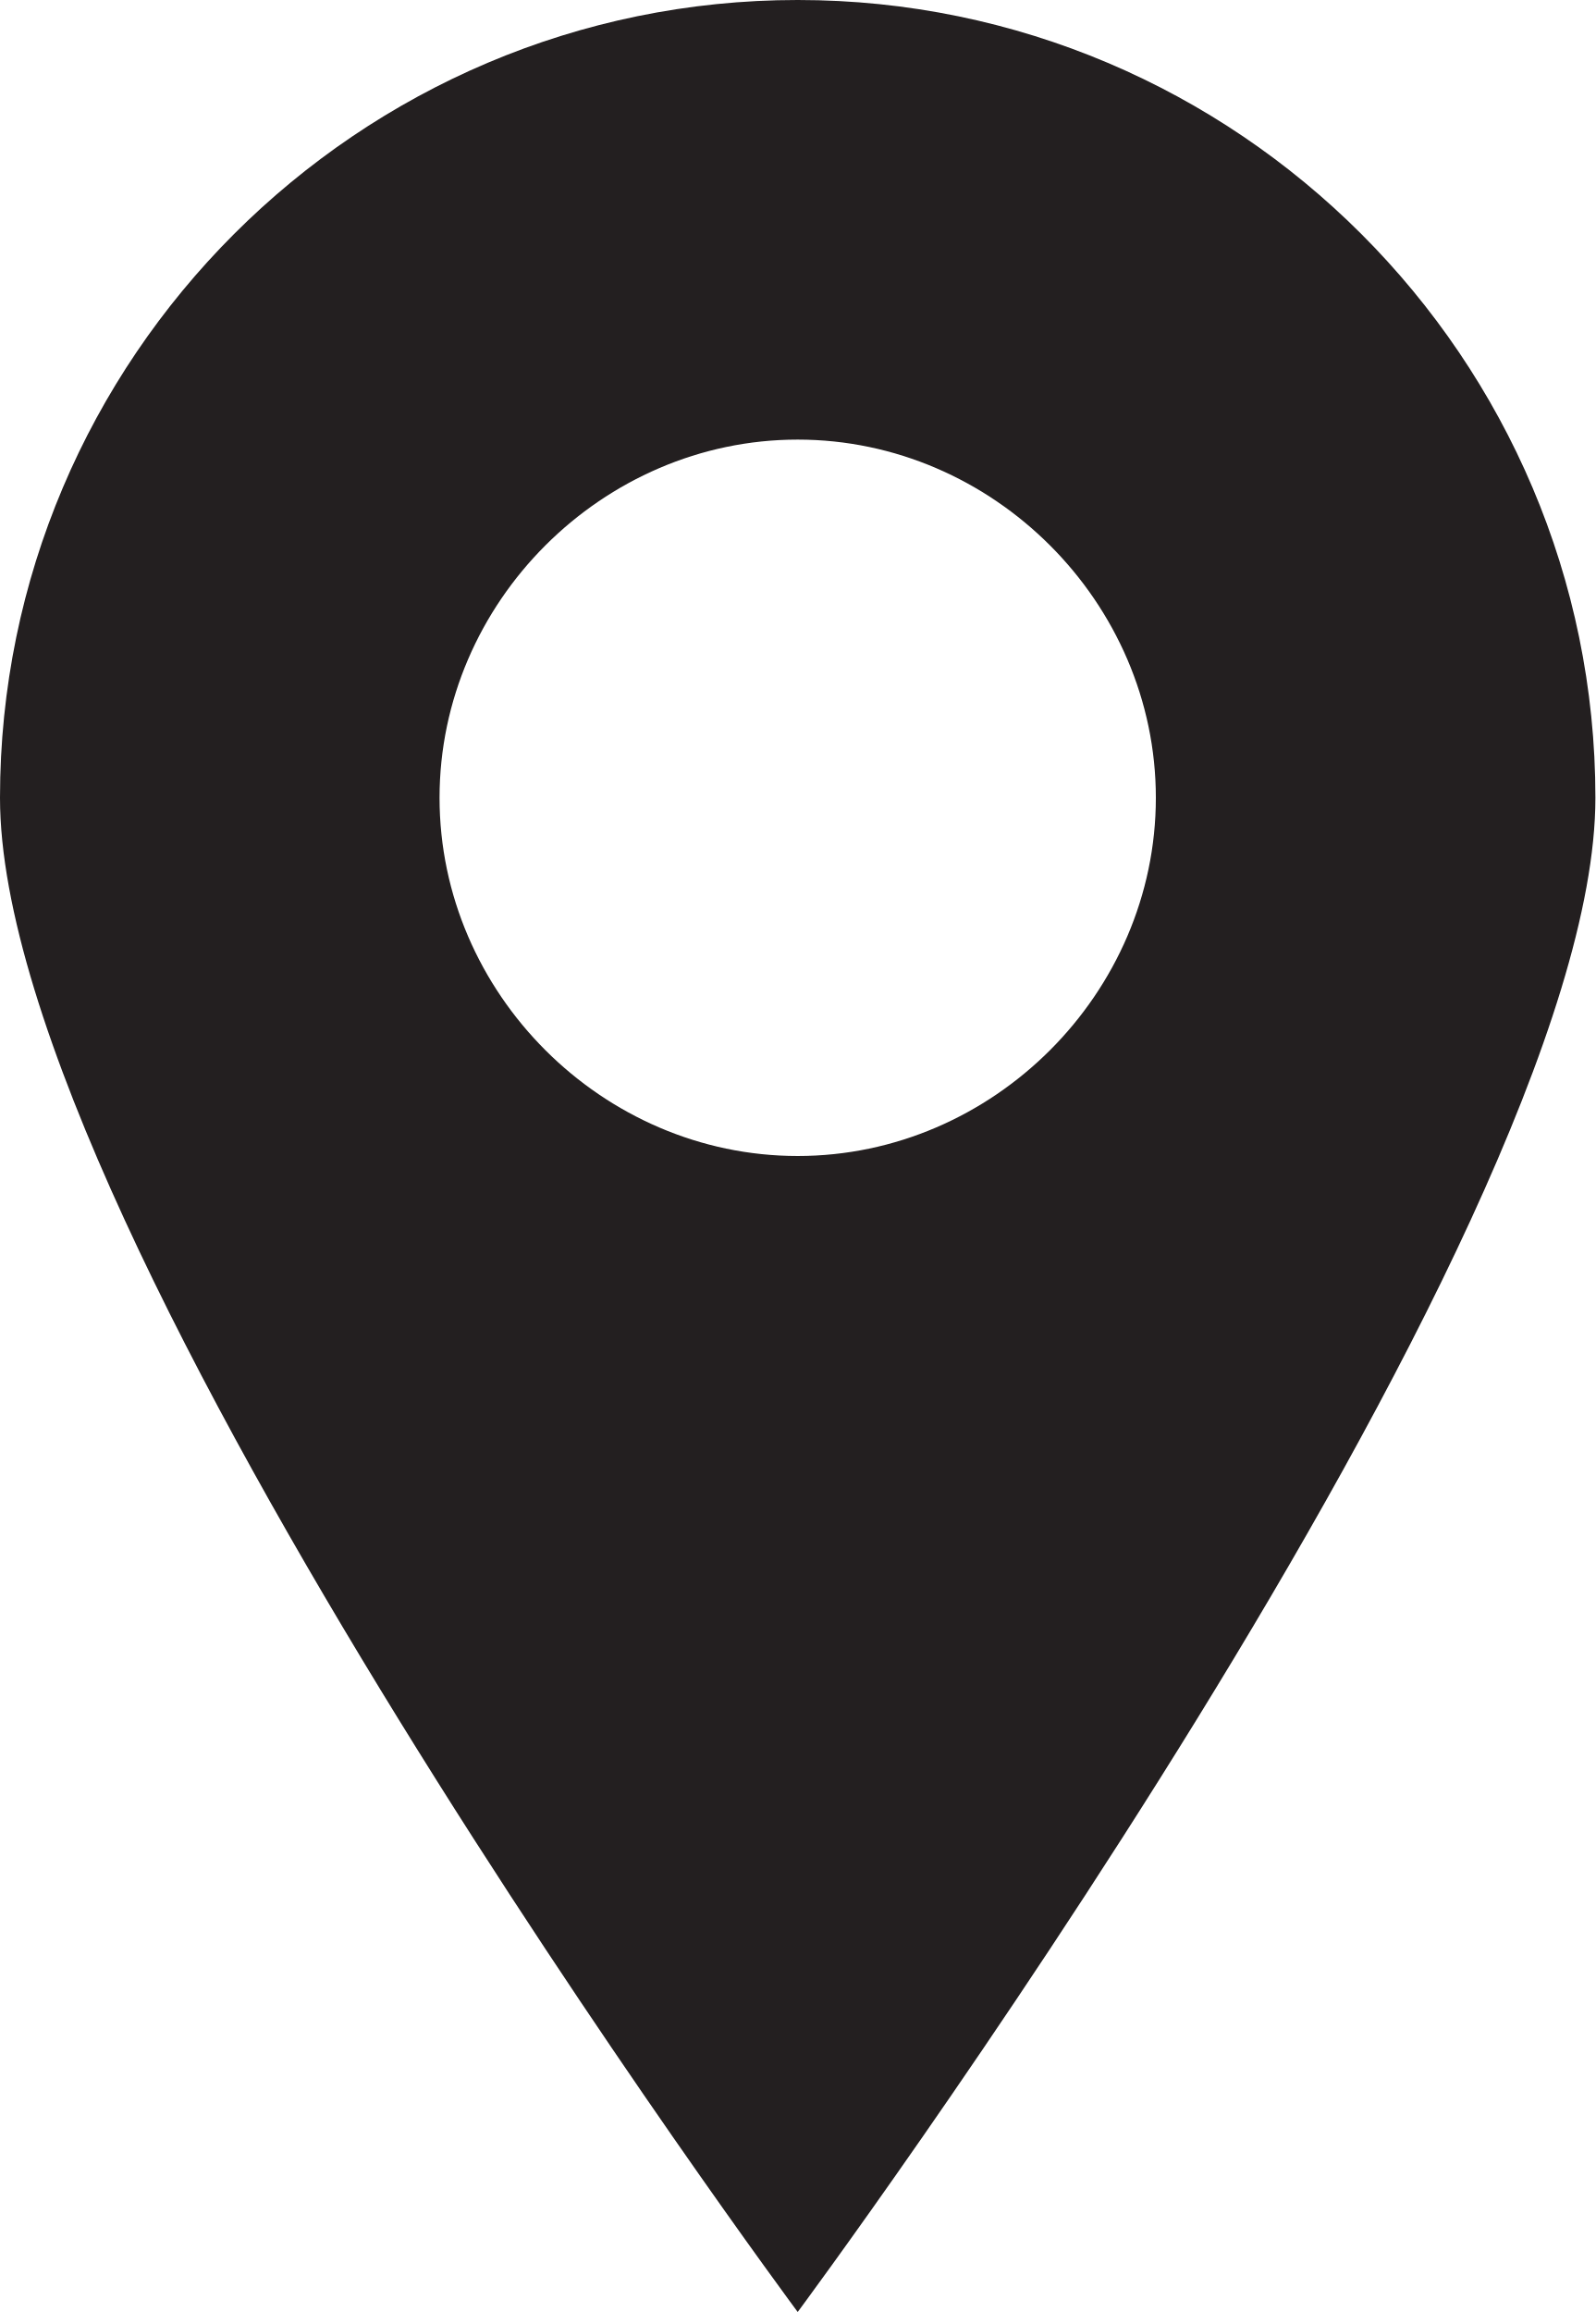
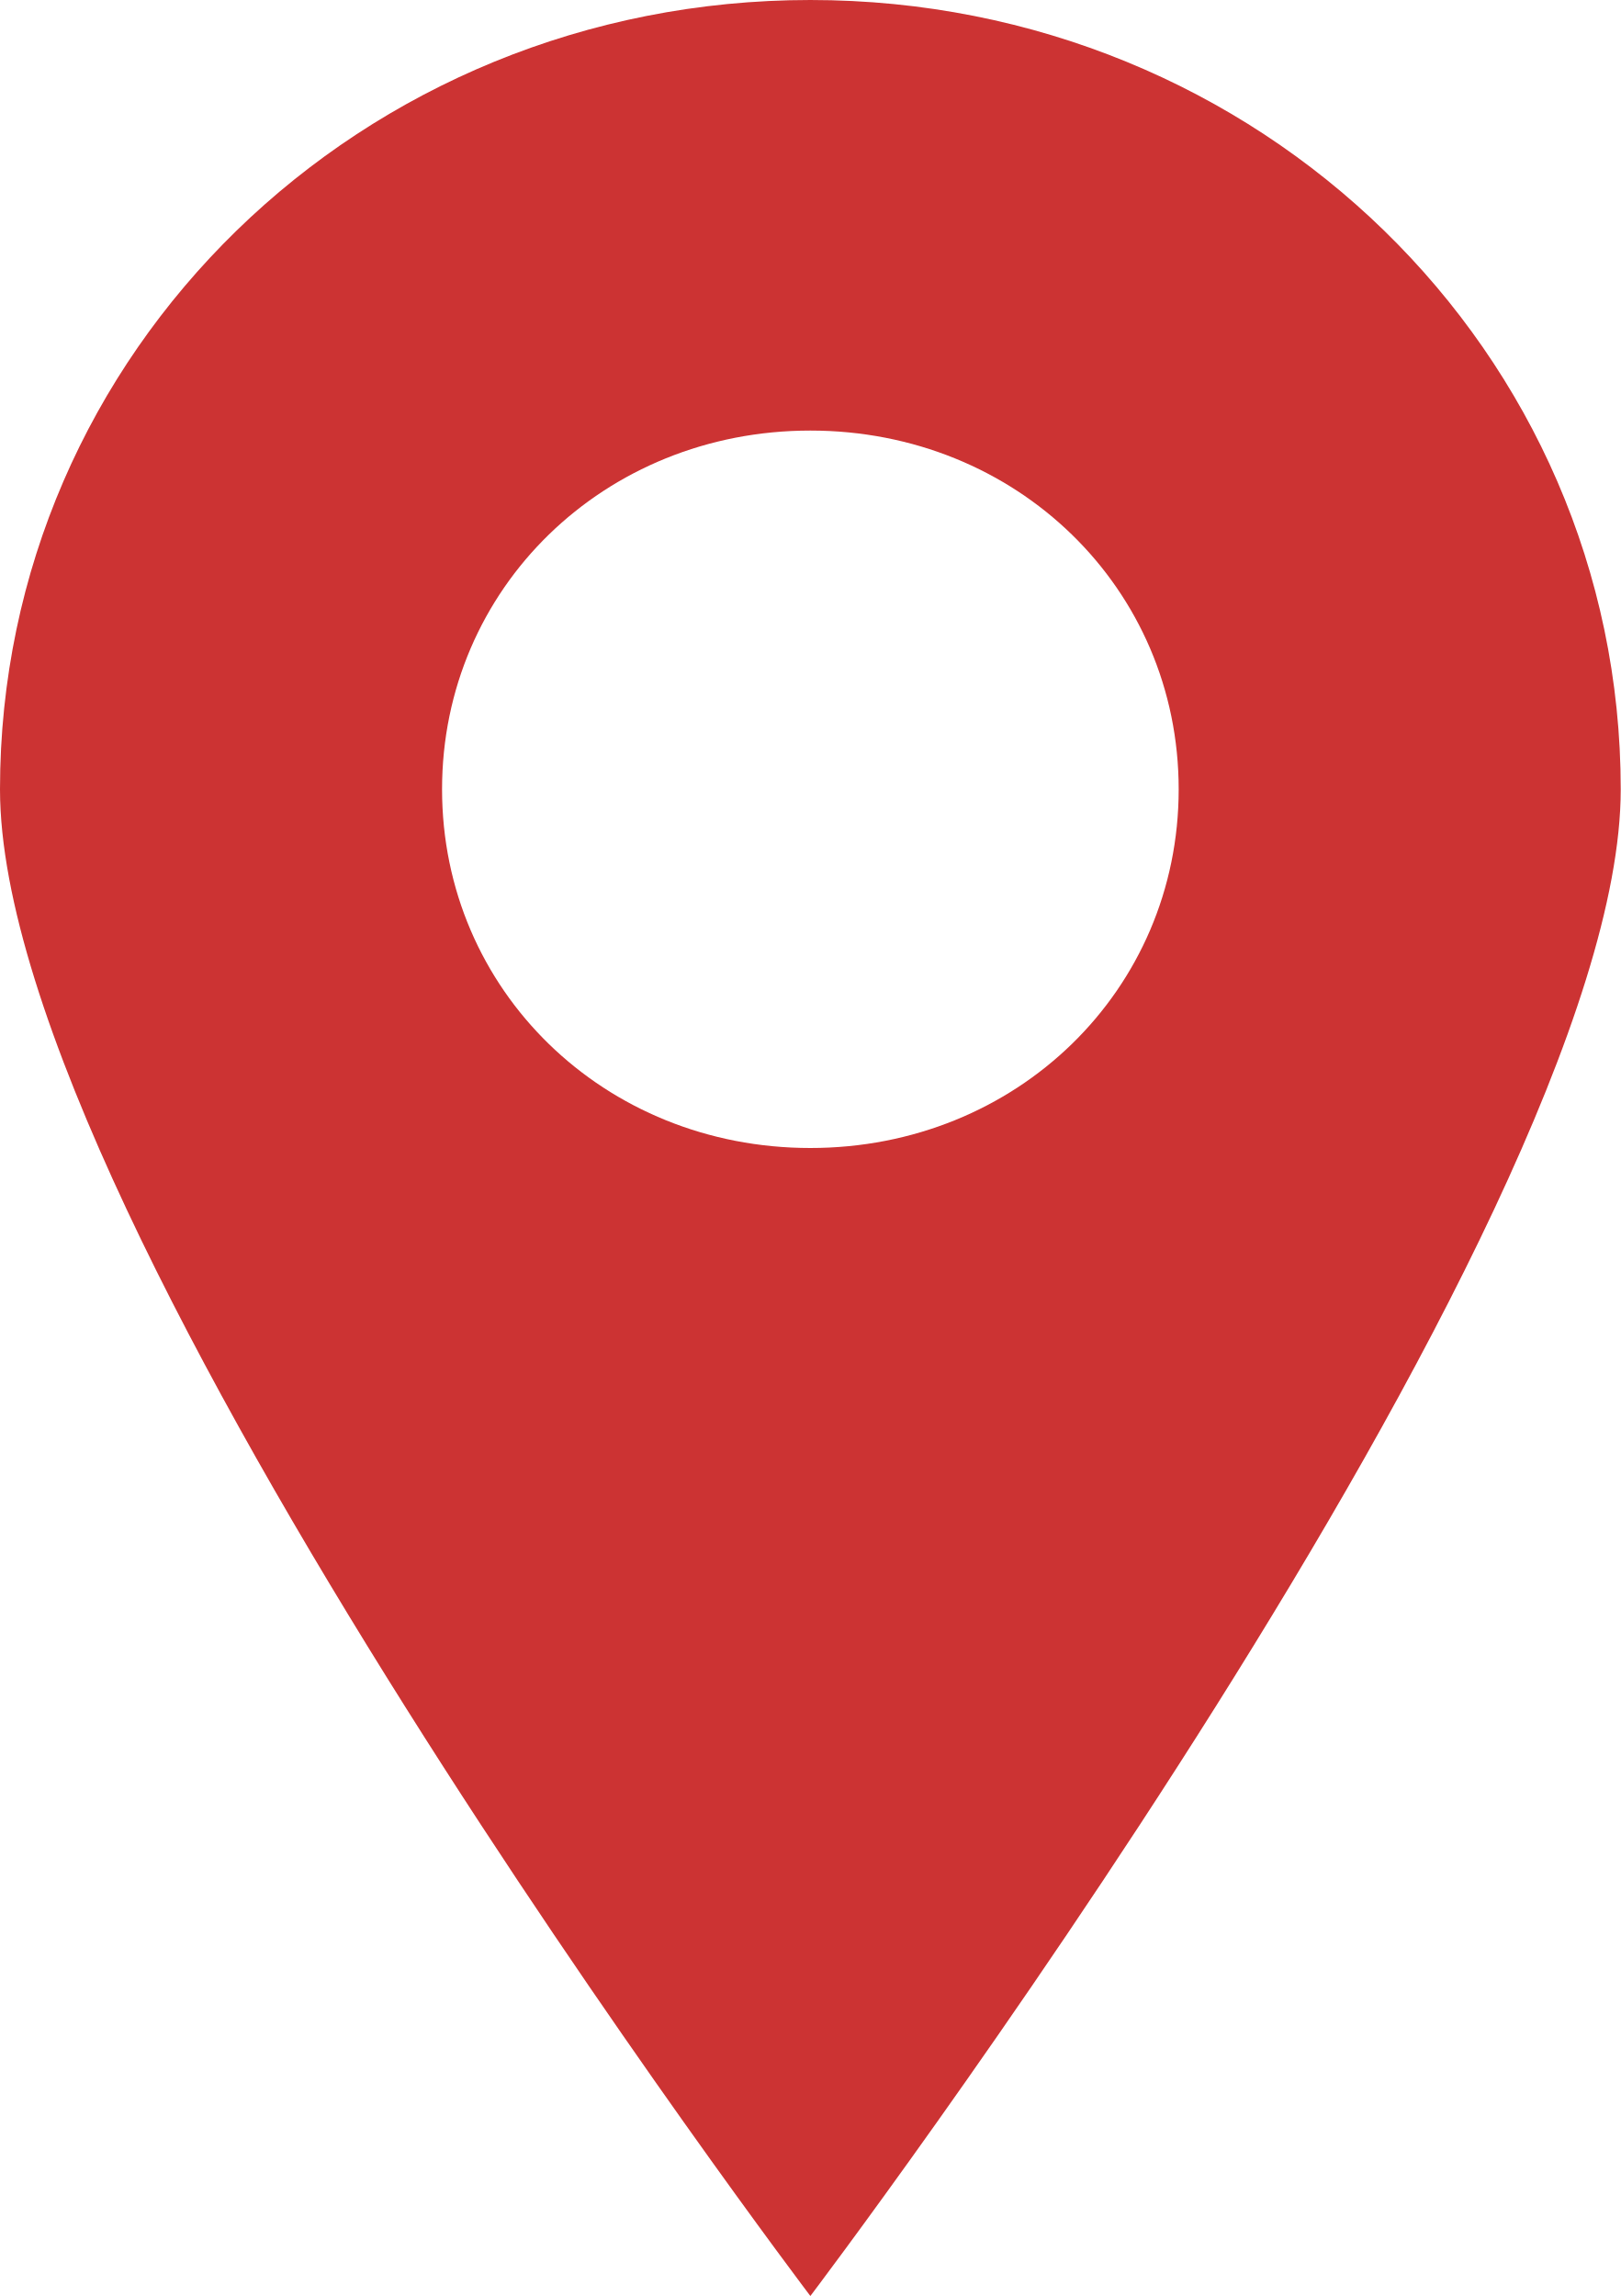
- <svg xmlns="http://www.w3.org/2000/svg" viewBox="508.1 1122.9 9.8 14.2">
-   <path fill="#231F20" d="M513 1130c-1.2 0-2.2-1-2.2-2.2s1-2.2 2.2-2.2c1.2 0 2.2 1 2.2 2.2s-1 2.2-2.2 2.2zm0-7.1c-2.7 0-4.9 2.2-4.9 4.9s4.9 9.3 4.9 9.3 4.9-6.6 4.9-9.3c0-2.7-2.2-4.9-4.9-4.9z" />
+ <svg xmlns="http://www.w3.org/2000/svg" width="12" height="17" viewBox="0 0 12 17">
+   <path d="M6 0C2.673 0 0 2.603 0 5.844 0 9.084 6 17 6 17s6-7.915 6-11.156C12 2.604 9.327 0 6 0m0 8.5c-1.527 0-2.727-1.168-2.727-2.656 0-1.488 1.2-2.656 2.727-2.656s2.727 1.168 2.727 2.656C8.727 7.332 7.527 8.5 6 8.5" fill="#C33" fill-rule="evenodd" />
</svg>
